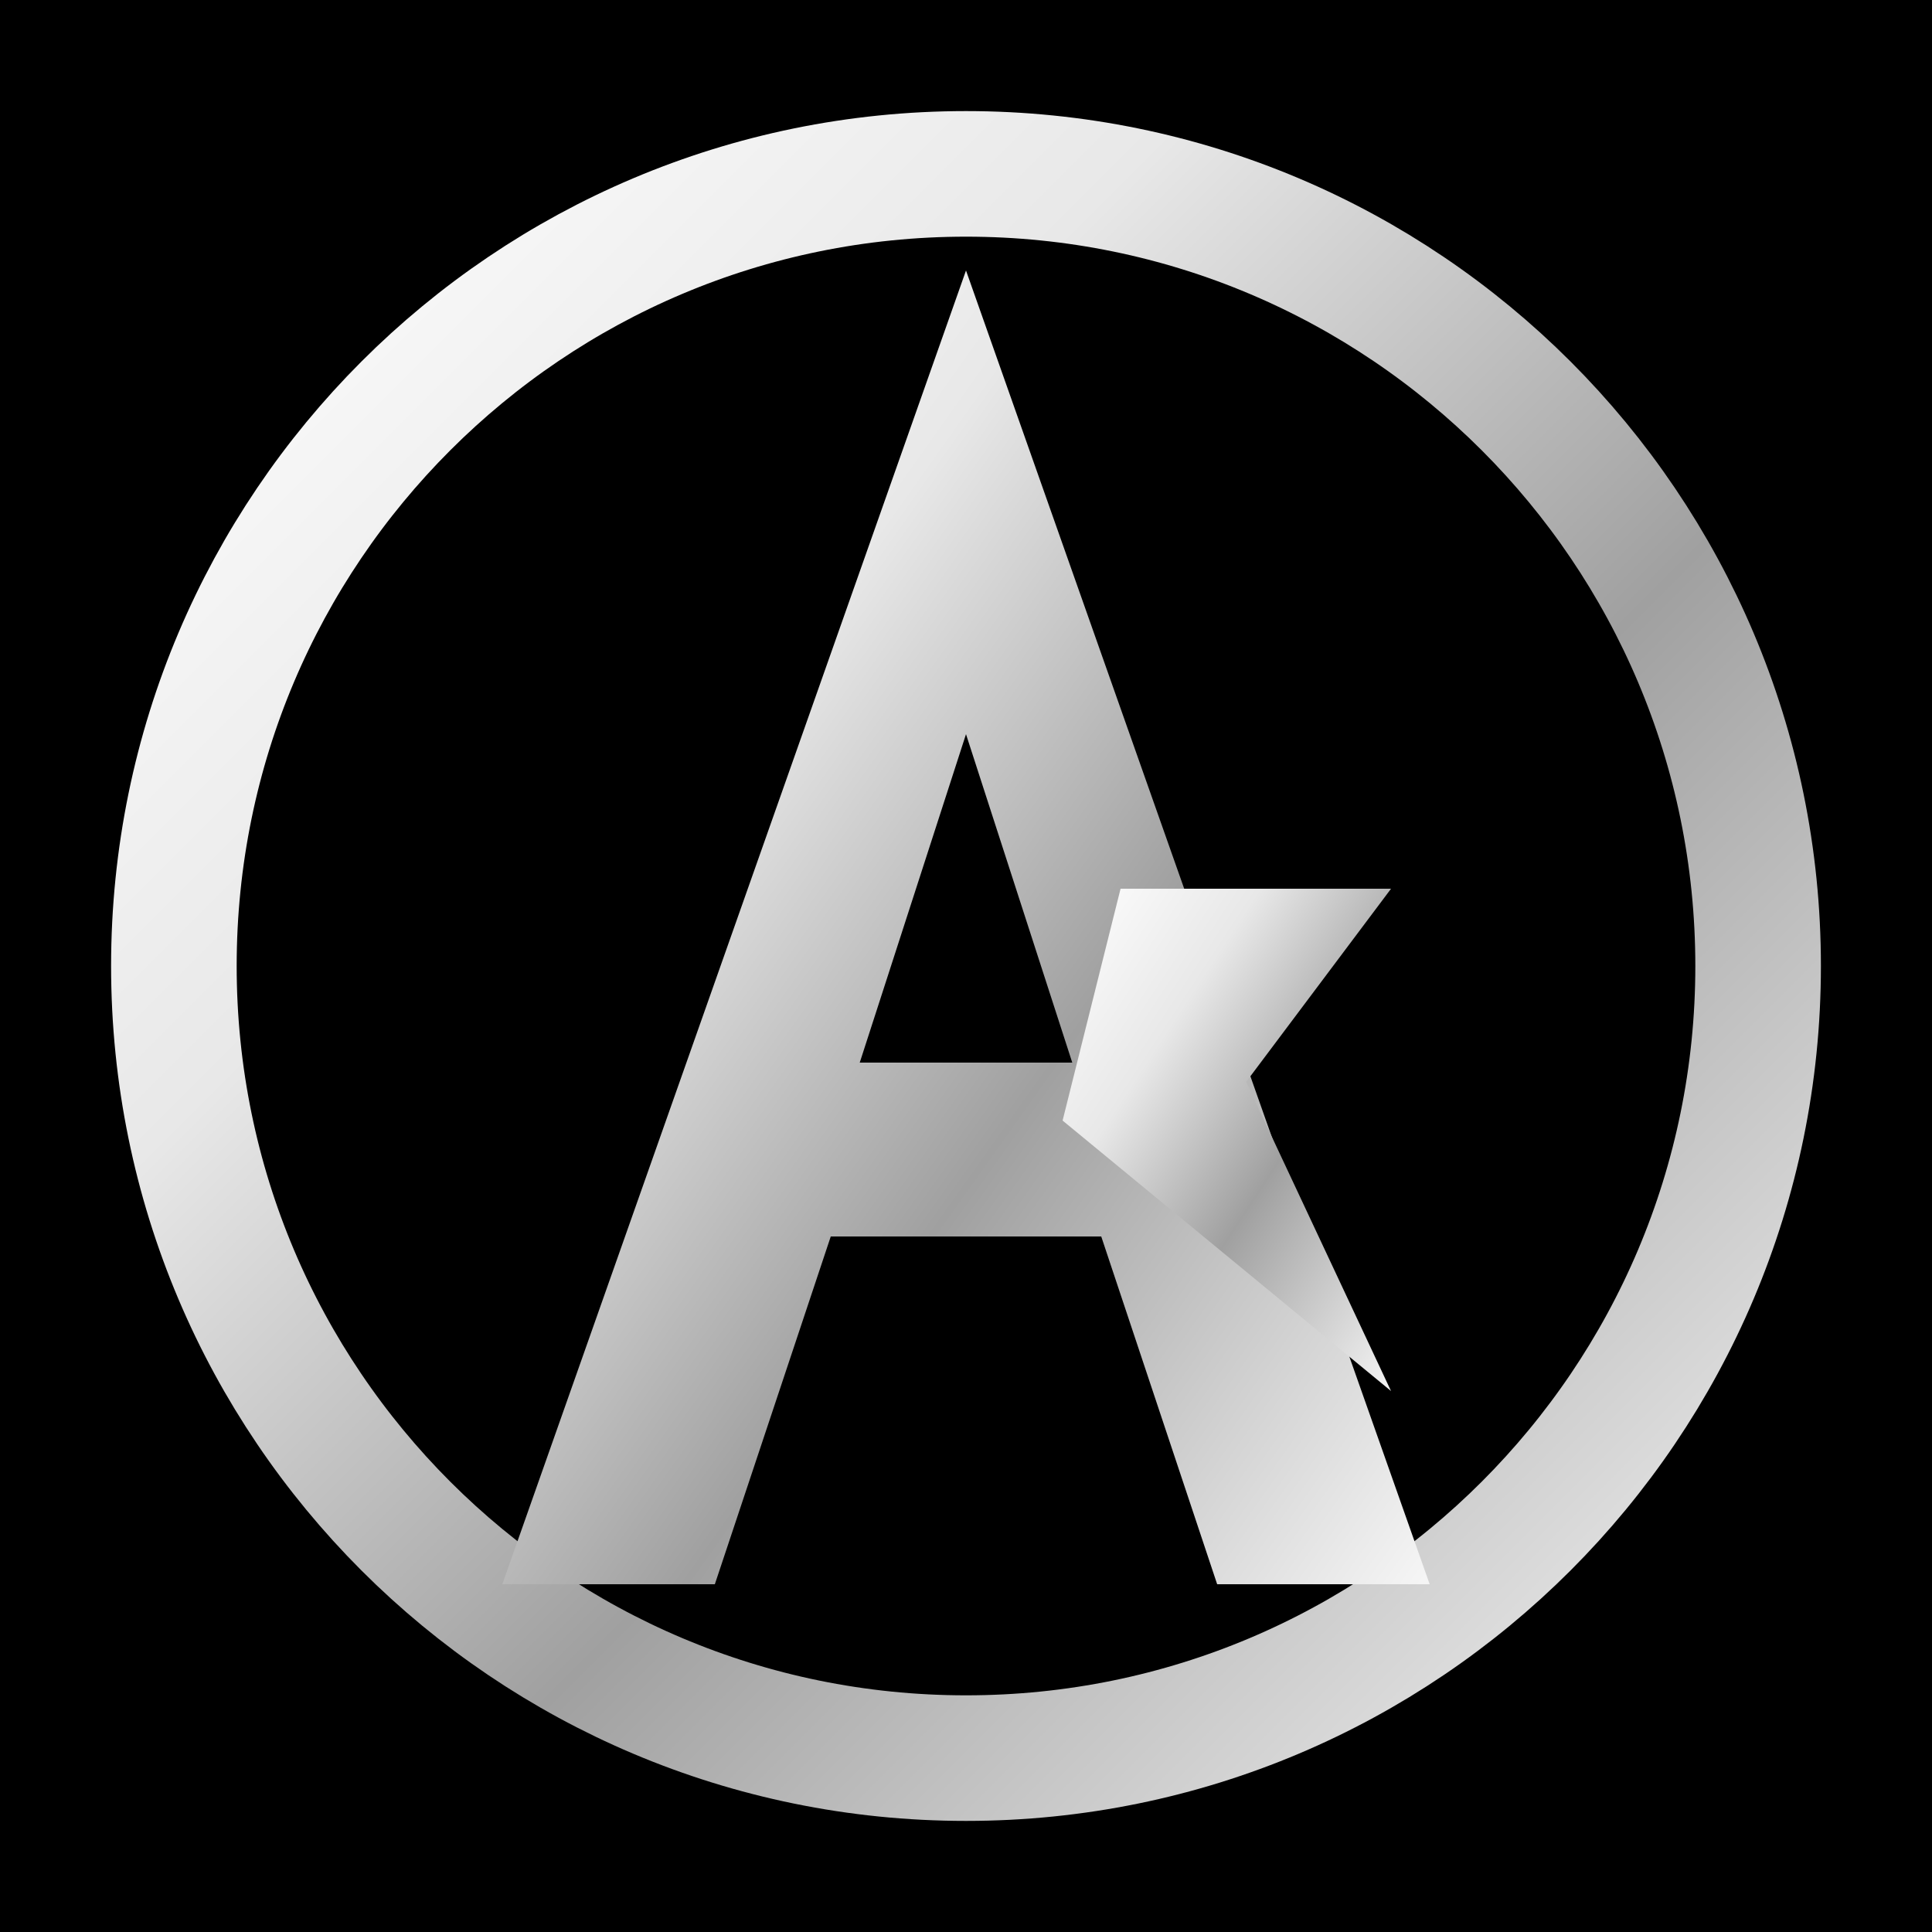
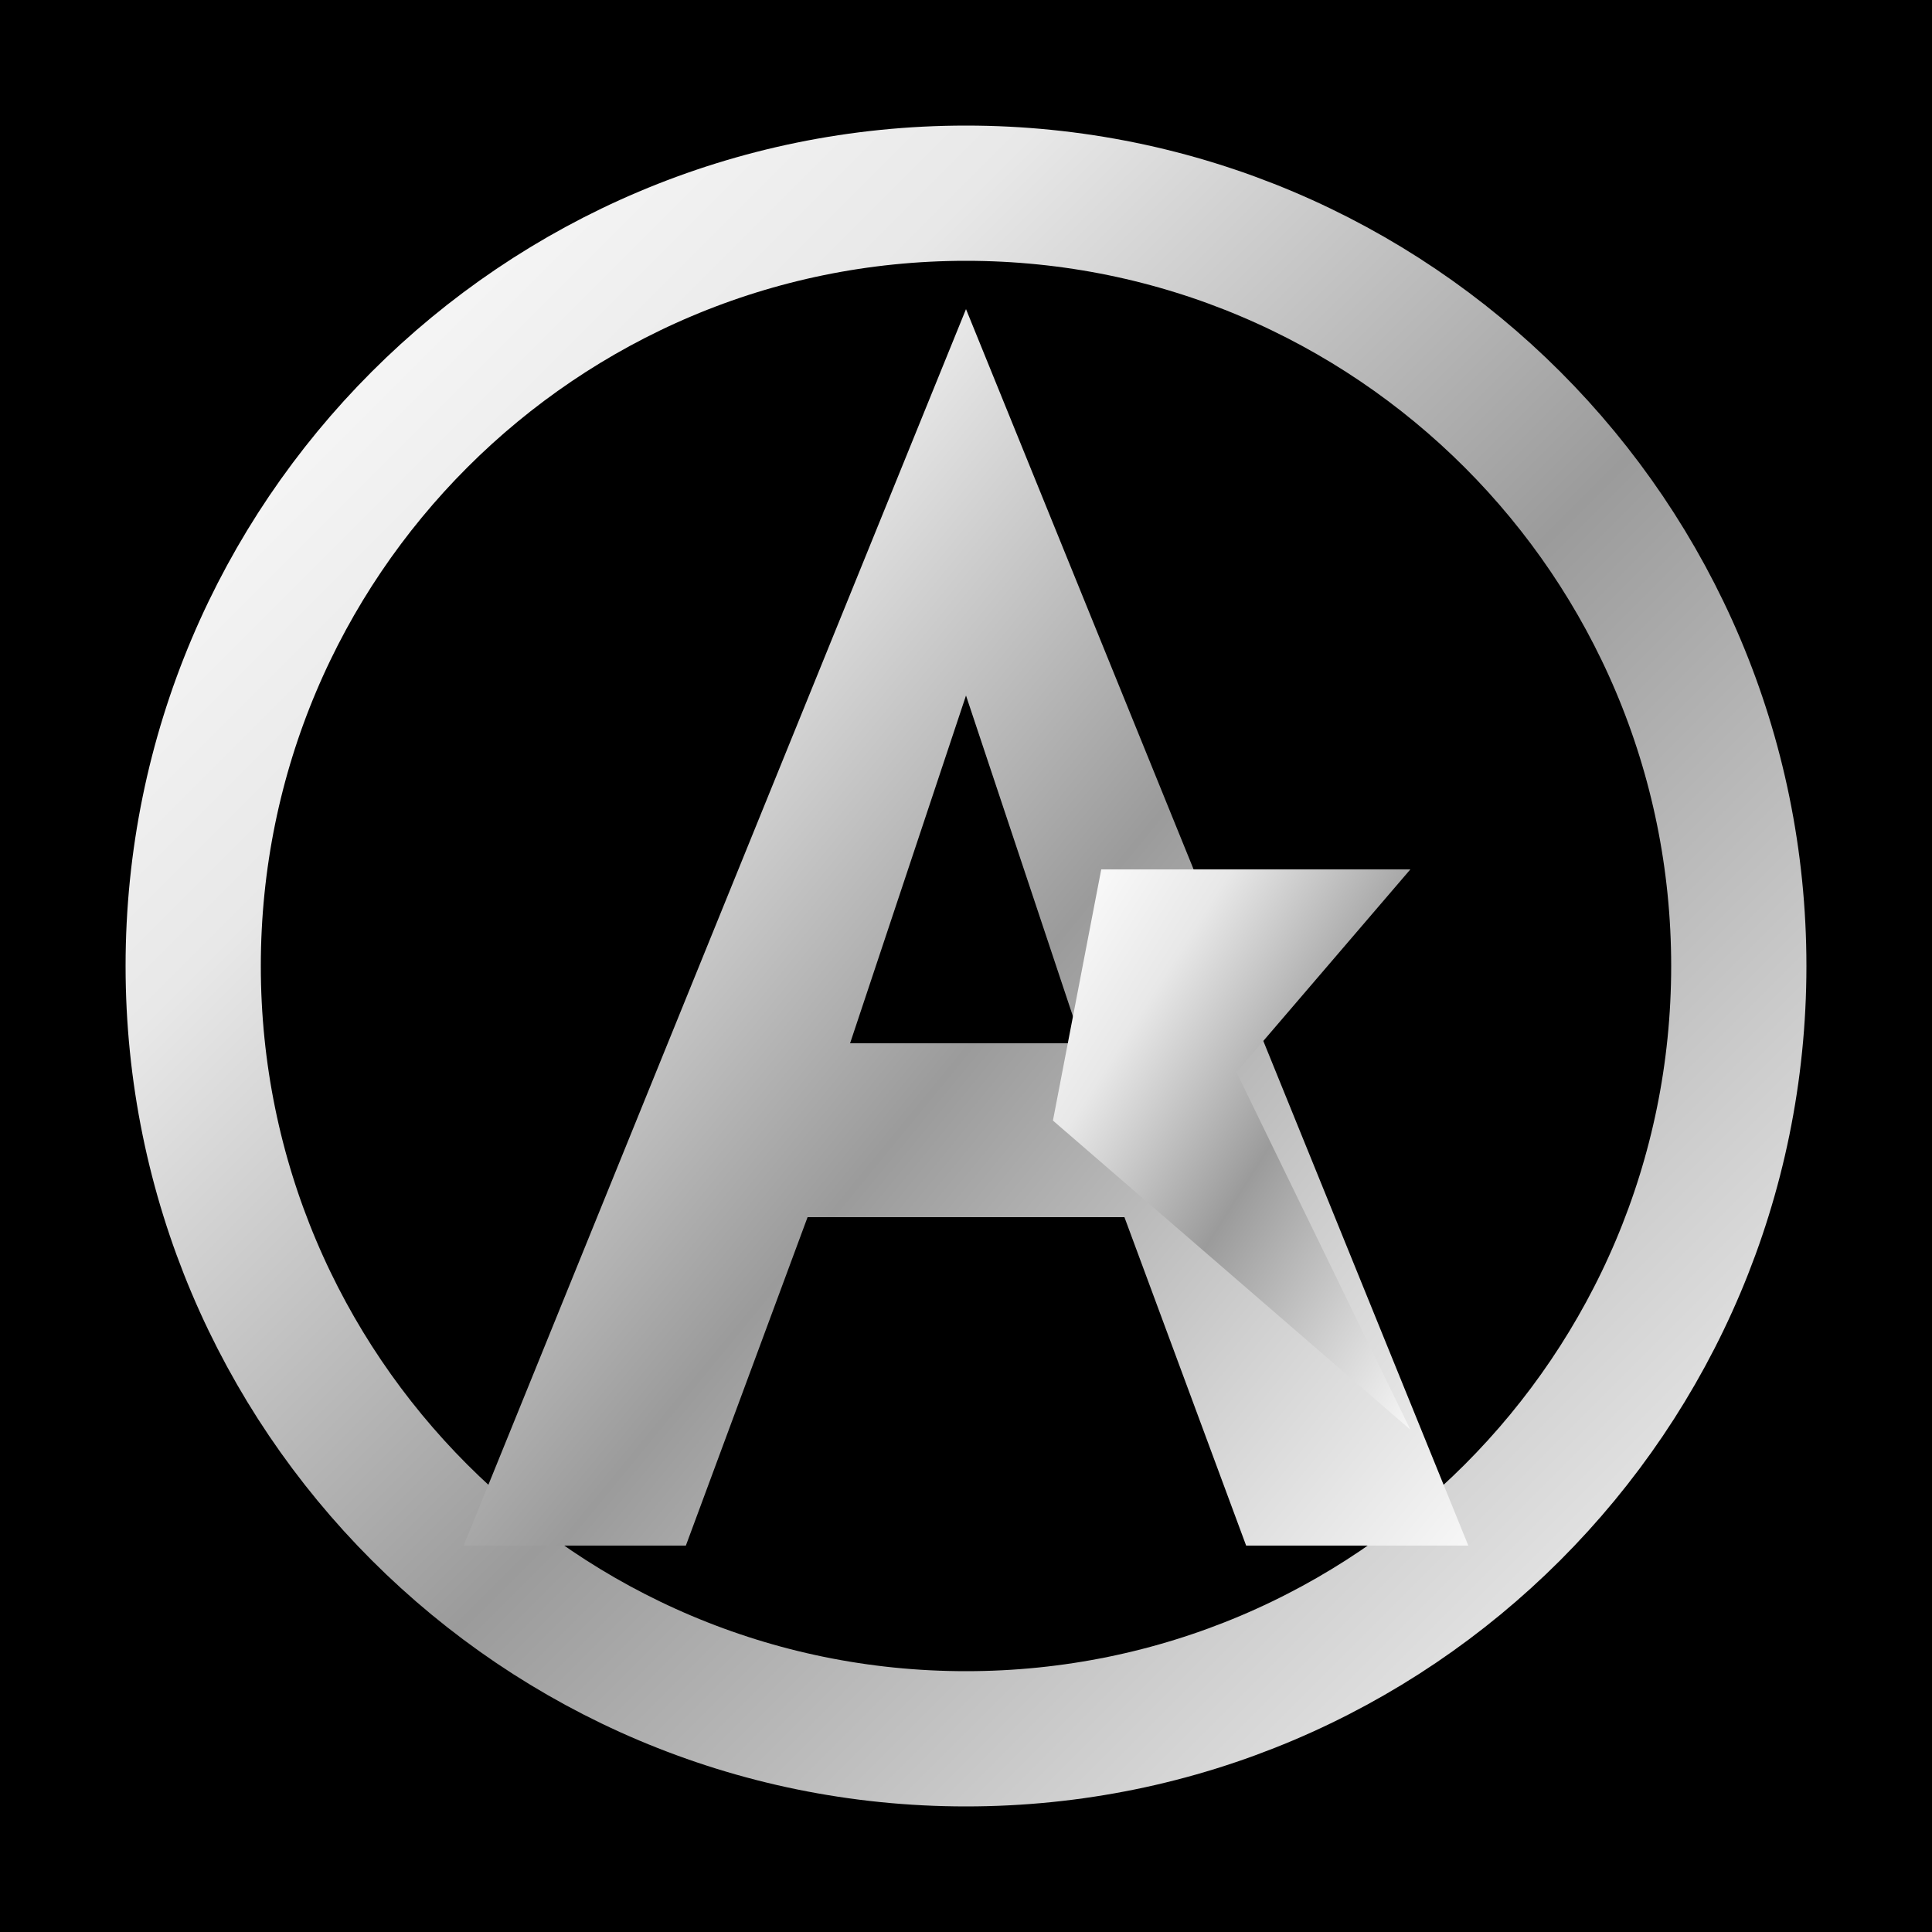
<svg xmlns="http://www.w3.org/2000/svg" viewBox="0 0 100 100">
-   <rect width="100" height="100" fill="#000" />
+   <rect width="100" height="100" fill="#000000" />
  <defs>
-     <linearGradient id="g" x1="0" y1="0" x2="1" y2="1">
+     <linearGradient id="metal" x1="0%" y1="0%" x2="100%" y2="100%">
      <stop offset="0%" stop-color="#ffffff" />
-       <stop offset="30%" stop-color="#e8e8e8" />
-       <stop offset="60%" stop-color="#a0a0a0" />
-       <stop offset="100%" stop-color="#f5f5f5" />
+       <stop offset="25%" stop-color="#e8e8e8" />
+       <stop offset="55%" stop-color="#9b9b9b" />
+       <stop offset="80%" stop-color="#cfcfcf" />
+       <stop offset="100%" stop-color="#f7f7f7" />
    </linearGradient>
  </defs>
-   <circle cx="50" cy="50" r="41" fill="none" stroke="url(#g)" stroke-width="6.5" />
-   <path fill="url(#g)" fill-rule="evenodd" d="     M26 82 L50 14 L74 82 L63 82 L57 64 L43 64 L37 82 Z     M44.5 55 L50 38 L55.5 55 Z   " />
-   <path fill="url(#g)" d="M58 46 L72 46 L64.5 56 L72 72 L55 58 Z" />
+   <circle cx="50" cy="50" r="40" fill="none" stroke="url(#metal)" stroke-width="7" />
+   <path fill="url(#metal)" fill-rule="evenodd" d="     M 24 80     L 50 16     L 76 80     L 64.5 80     L 58.2 63     L 41.8 63     L 35.5 80     Z     M 44 54     L 50 36     L 56 54     Z   " />
+   <path fill="url(#metal)" d="     M 57 45     L 73 45     L 64 55.5     L 73 74     L 54.5 58     Z   " />
</svg>
